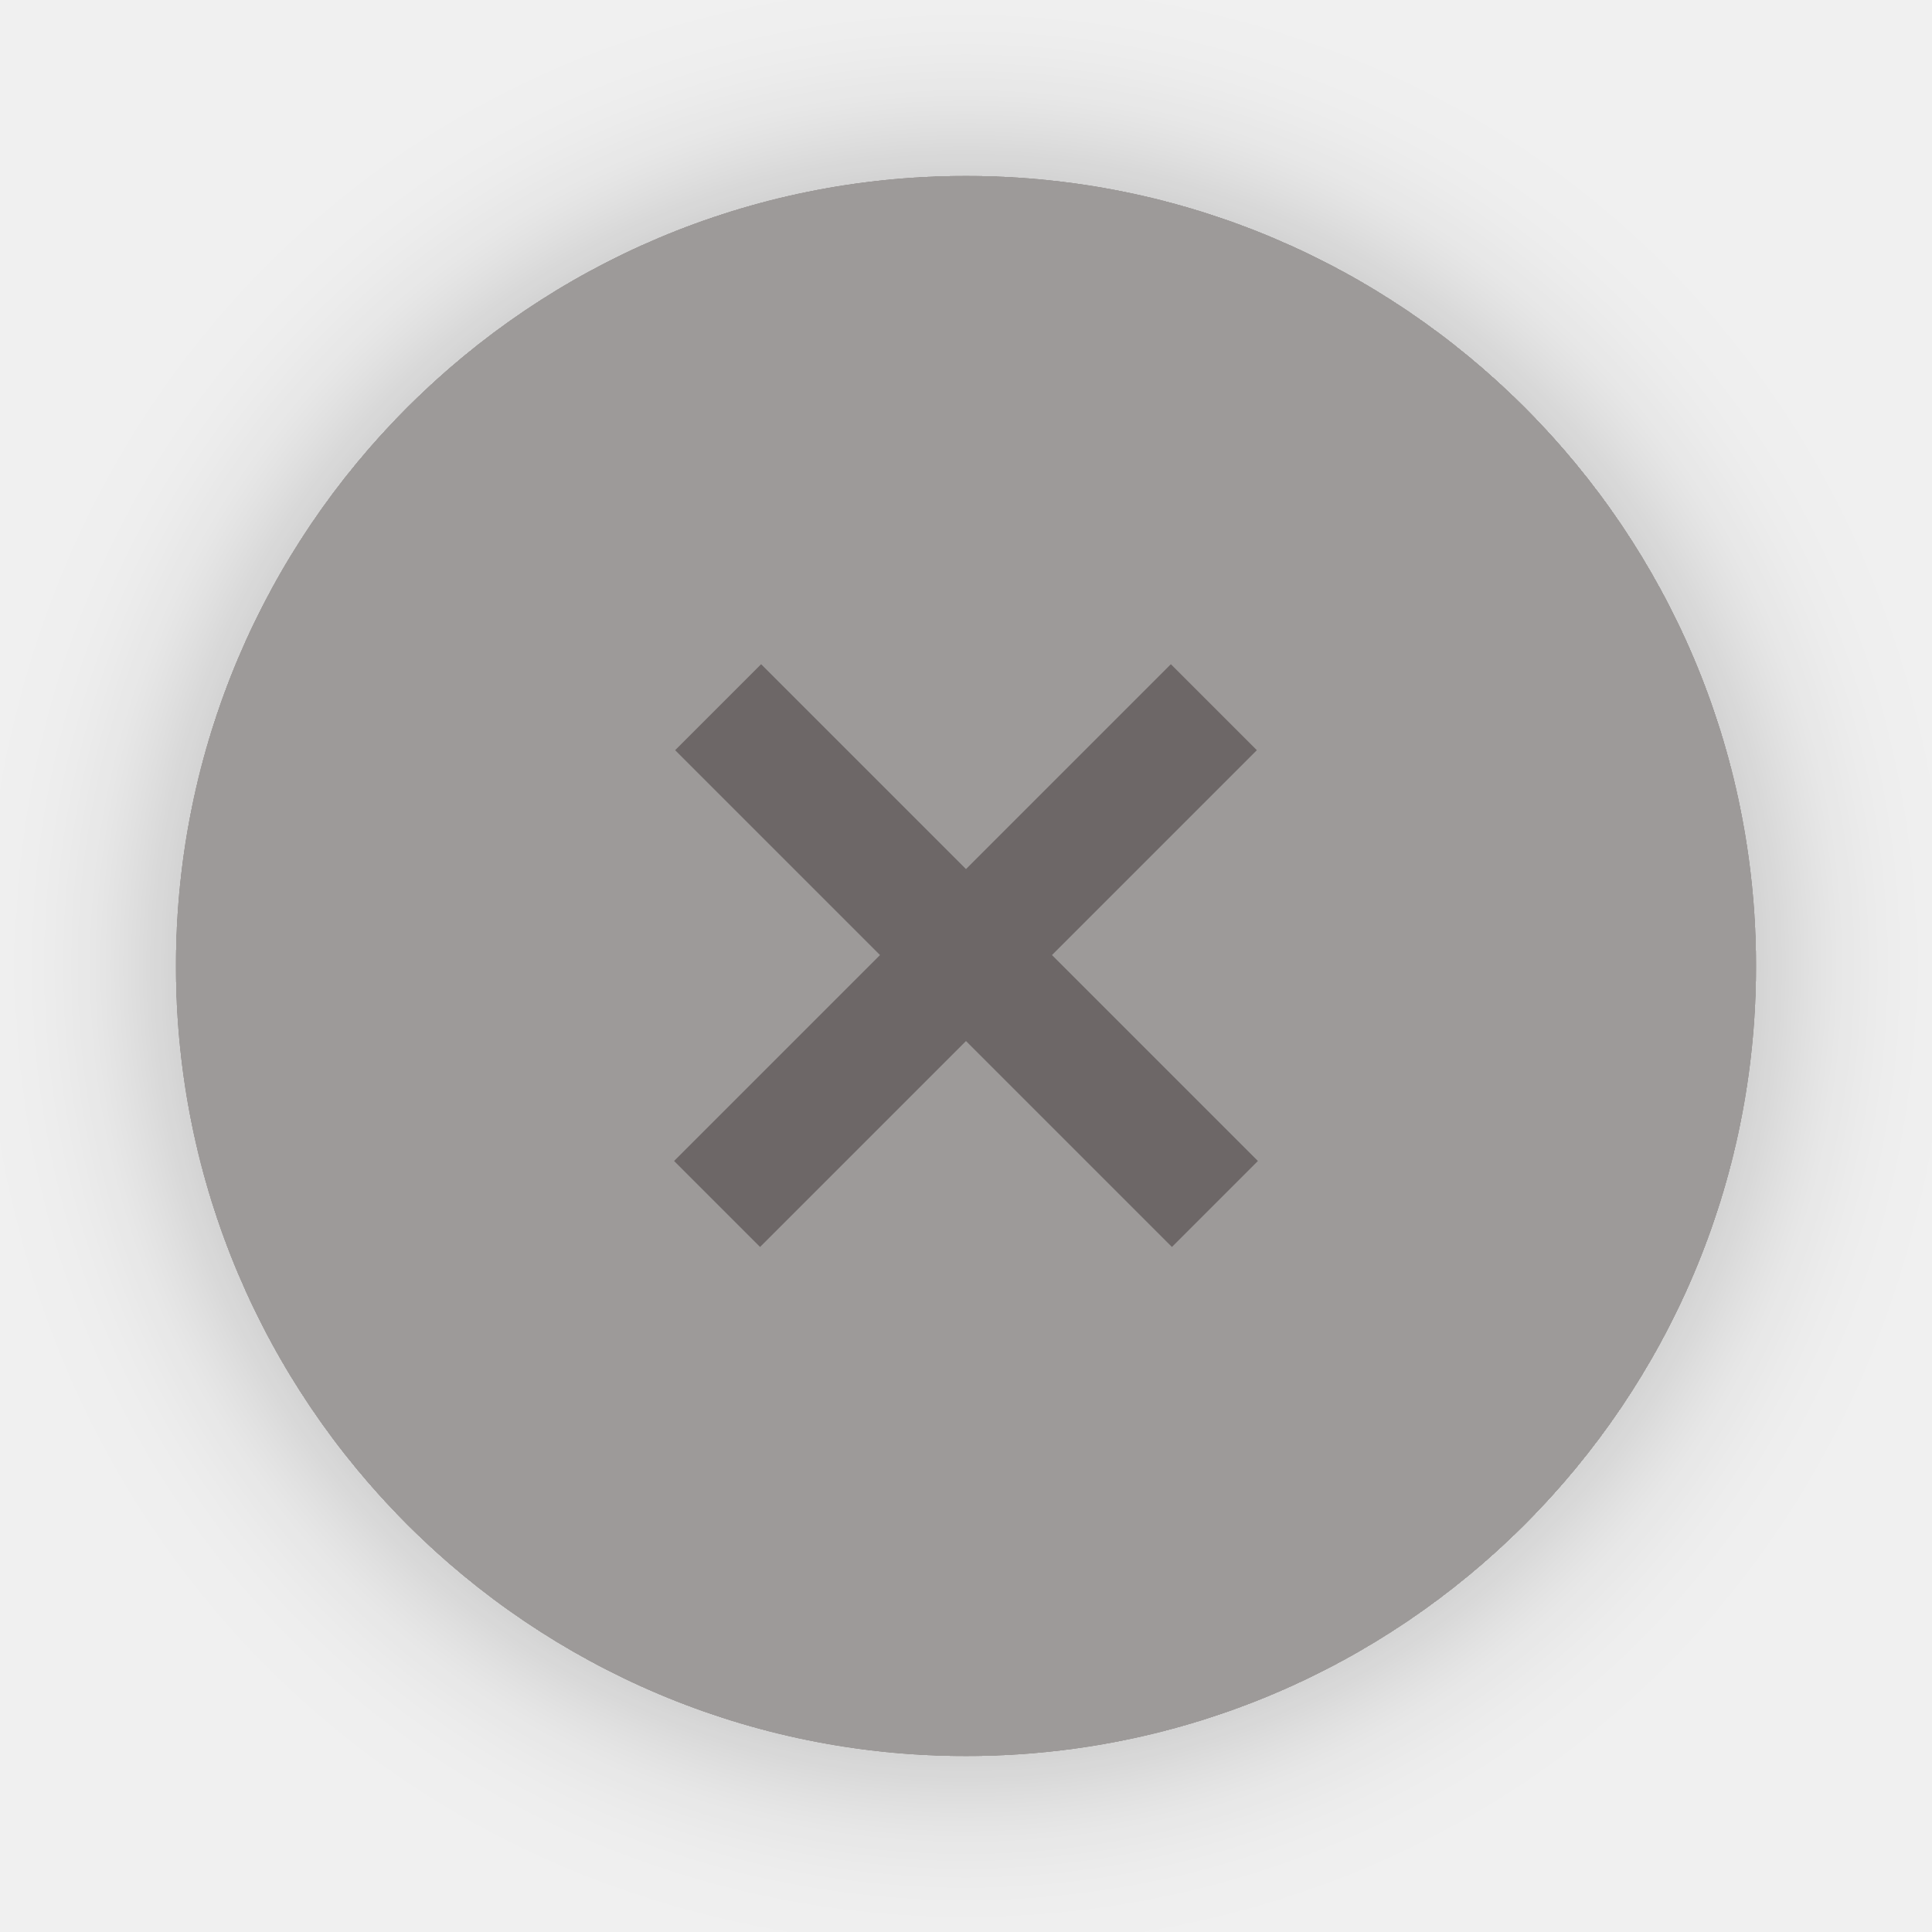
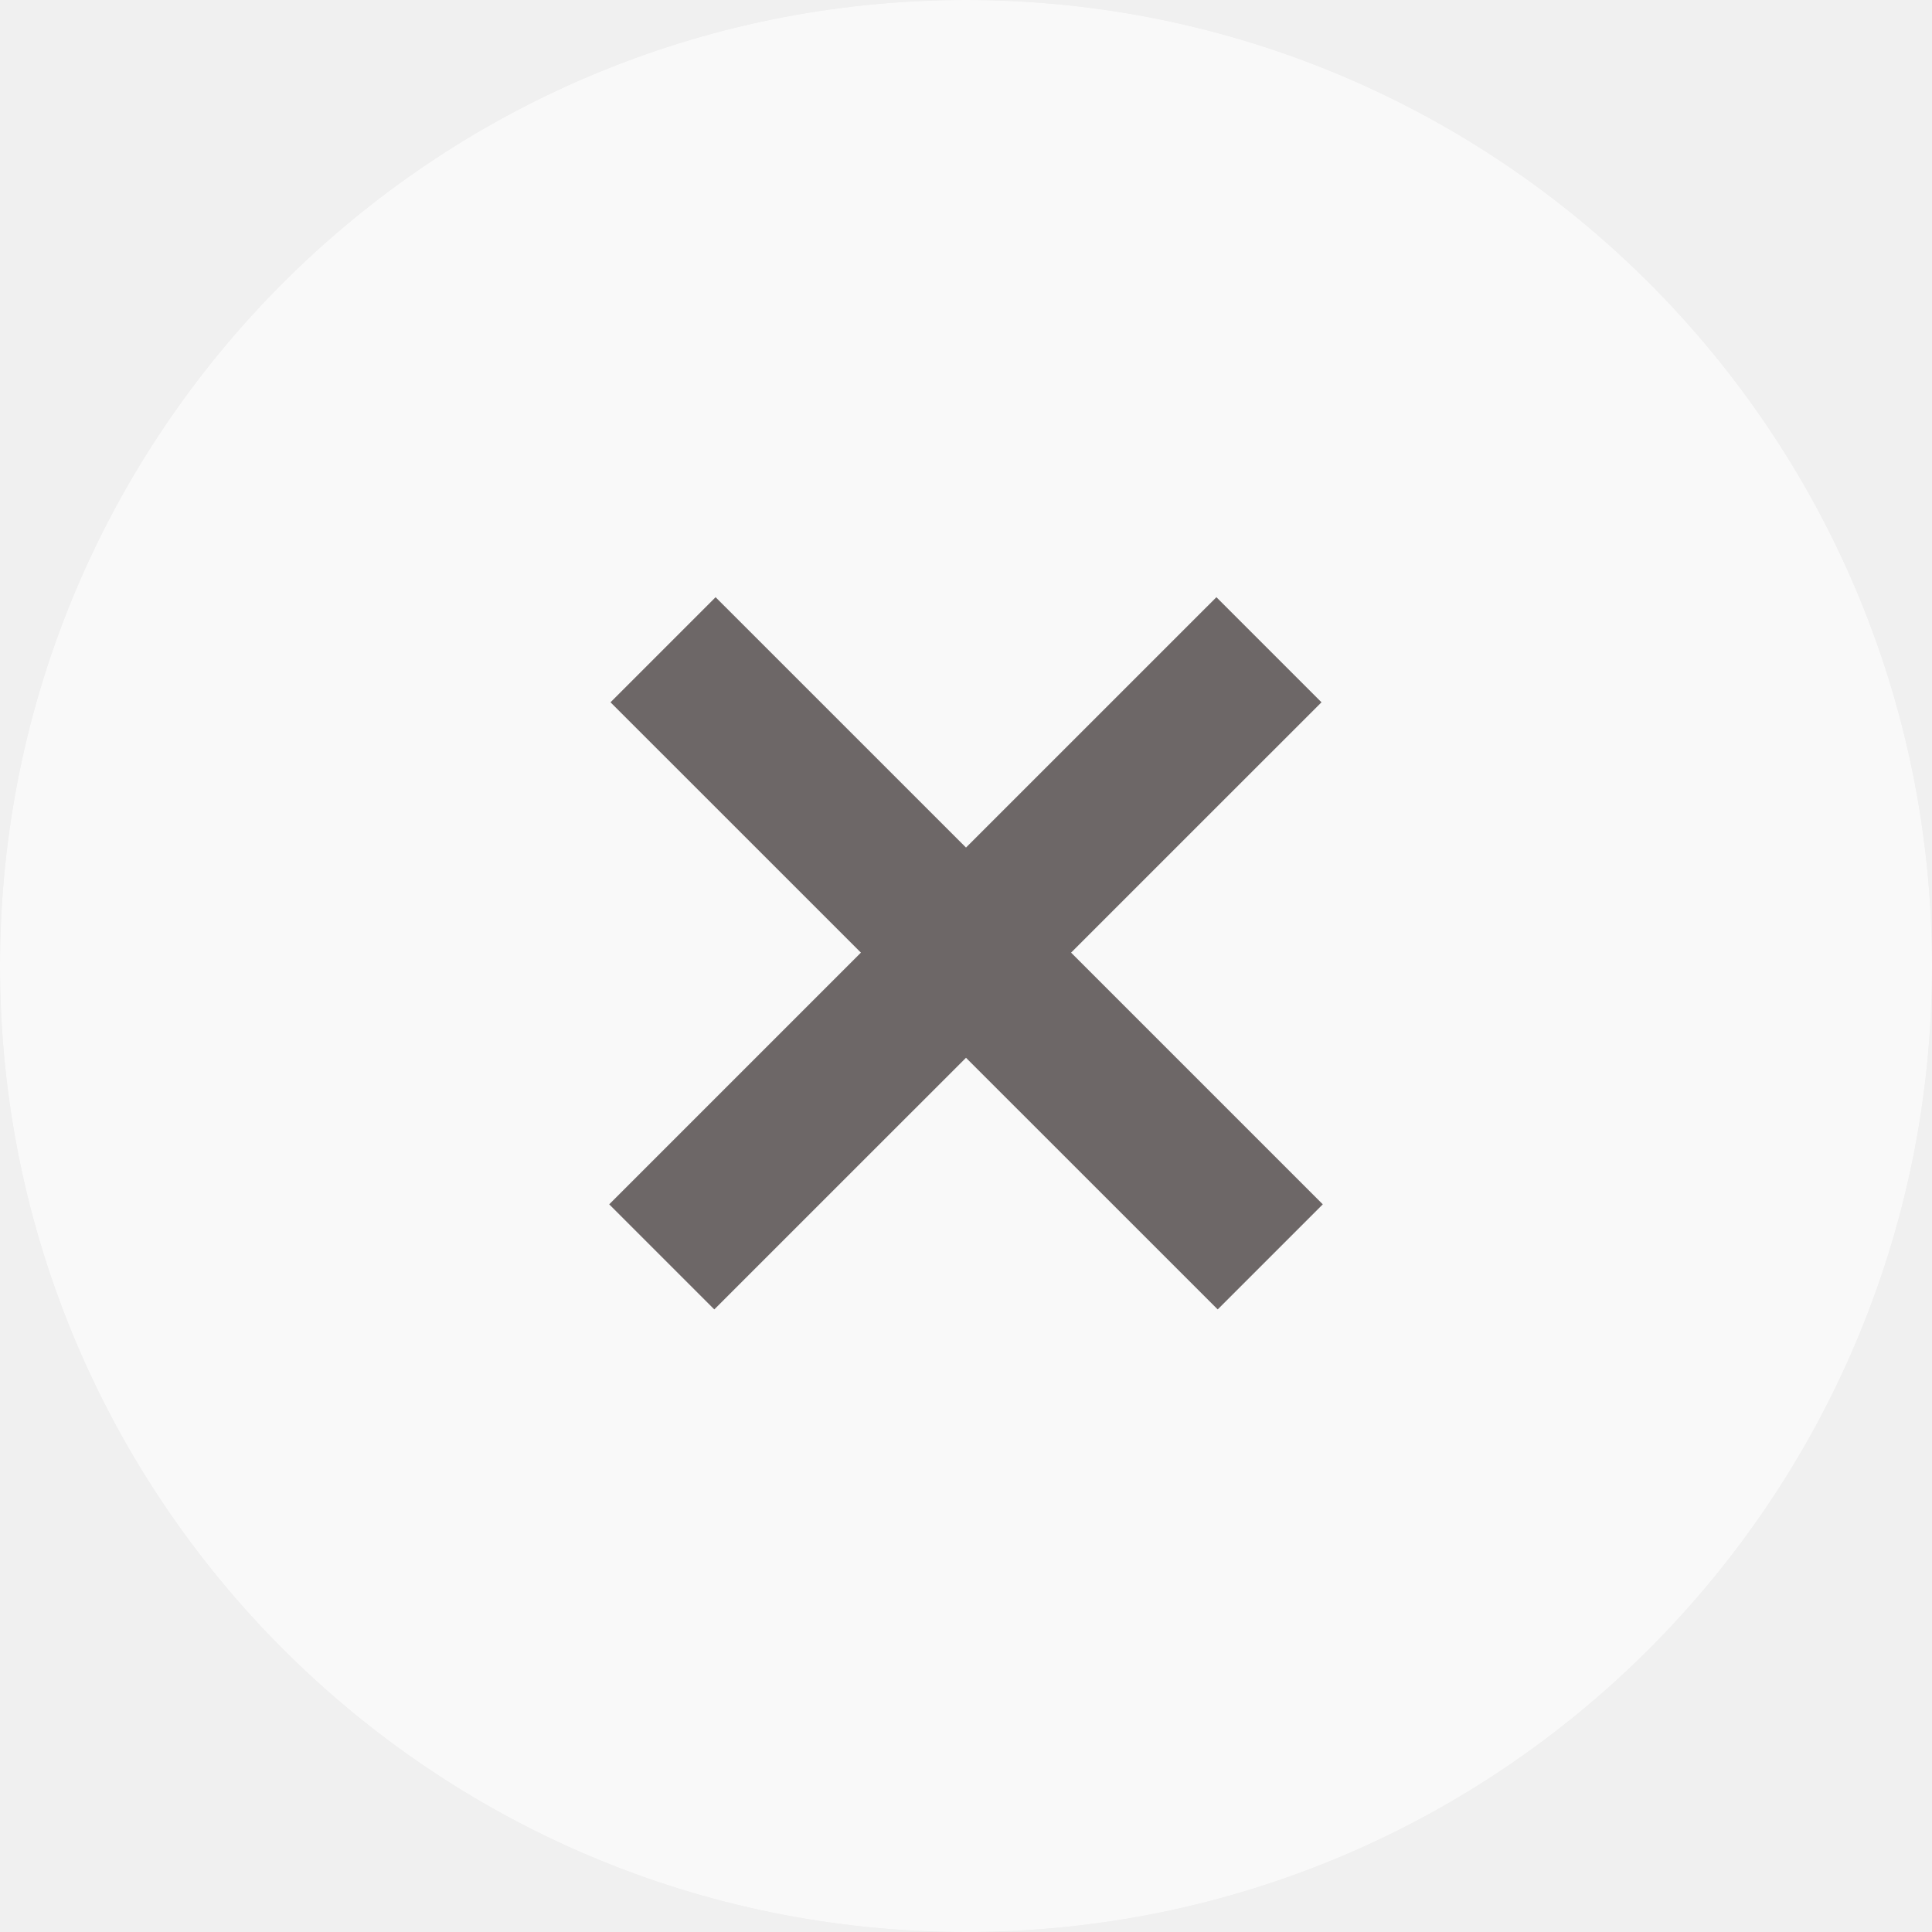
- <svg xmlns="http://www.w3.org/2000/svg" width="44" height="44" viewBox="0 0 44 44" fill="none">
-   <g filter="url(#filter0_d_3310_5465)">
-     <g clip-path="url(#clip0_3310_5465)">
-       <rect x="4" y="4" width="36" height="36" rx="18" fill="#9D9A99" style="mix-blend-mode:screen" shape-rendering="crispEdges" />
-       <path d="M15.352 26.441L20.042 21.751L15.376 17.085L17.334 15.127L22 19.793L26.666 15.127L28.624 17.085L23.958 21.751L28.648 26.441L26.69 28.399L22 23.709L17.31 28.399L15.352 26.441Z" fill="#6D6767" />
-     </g>
+ <svg xmlns="http://www.w3.org/2000/svg" width="36" height="36" viewBox="0 0 36 36" fill="none">
+   <g clip-path="url(#clip0_3904_6947)">
+     <rect width="36" height="36" rx="18" fill="#9D9A99" style="mix-blend-mode:screen" />
+     <path d="M11.352 22.441L16.042 17.751L11.376 13.086L13.334 11.128L18 15.793L22.666 11.128L24.624 13.086L19.958 17.751L24.648 22.441L22.69 24.399L18 19.71L13.31 24.399L11.352 22.441Z" fill="#6D6767" />
  </g>
  <defs>
-     <filter id="filter0_d_3310_5465" x="0" y="0" width="44" height="44" filterUnits="userSpaceOnUse" color-interpolation-filters="sRGB">
-       <feFlood flood-opacity="0" result="BackgroundImageFix" />
-       <feColorMatrix in="SourceAlpha" type="matrix" values="0 0 0 0 0 0 0 0 0 0 0 0 0 0 0 0 0 0 127 0" result="hardAlpha" />
-       <feOffset />
-       <feGaussianBlur stdDeviation="2" />
-       <feComposite in2="hardAlpha" operator="out" />
-       <feColorMatrix type="matrix" values="0 0 0 0 0 0 0 0 0 0 0 0 0 0 0 0 0 0 0.25 0" />
-       <feBlend mode="normal" in2="BackgroundImageFix" result="effect1_dropShadow_3310_5465" />
-       <feBlend mode="normal" in="SourceGraphic" in2="effect1_dropShadow_3310_5465" result="shape" />
-     </filter>
-     <clipPath id="clip0_3310_5465">
-       <rect x="4" y="4" width="36" height="36" rx="18" fill="white" />
+     <clipPath id="clip0_3904_6947">
+       <rect width="36" height="36" rx="18" fill="white" />
    </clipPath>
  </defs>
</svg>
